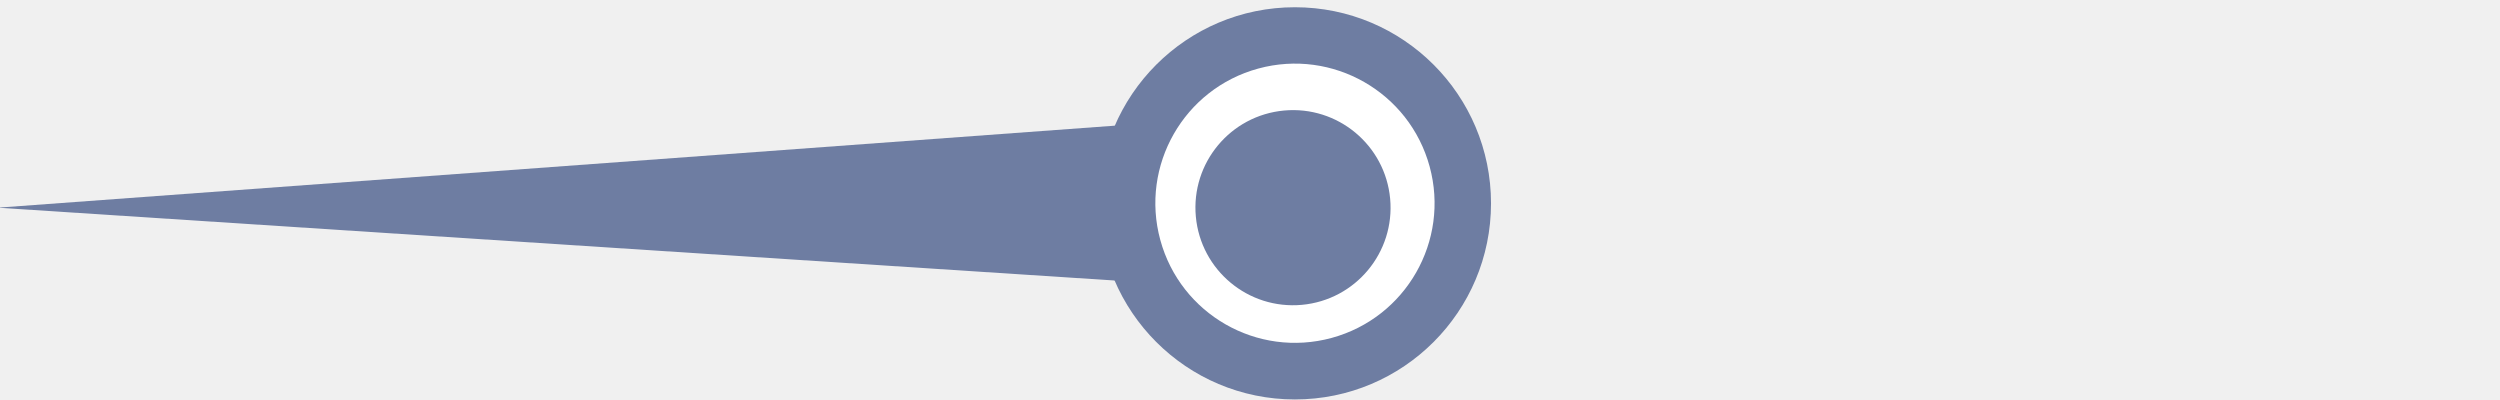
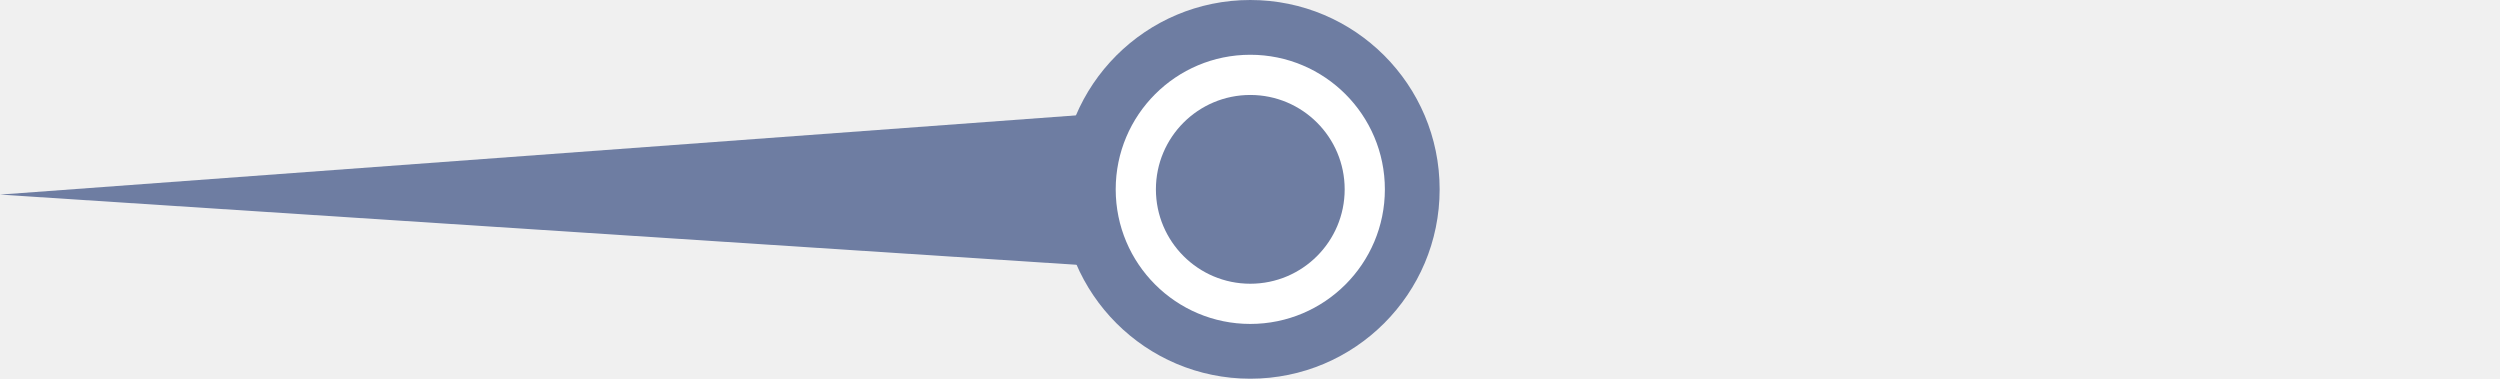
- <svg xmlns="http://www.w3.org/2000/svg" version="1.1" id="Layer_1" x="0px" y="0px" viewBox="0 0 517.6 82.7" style="enable-background:new 0 0 517.6 82.7;" xml:space="preserve">
+ <svg xmlns="http://www.w3.org/2000/svg" version="1.1" id="Layer_1" x="0px" y="0px" viewBox="0 0 429.1 65" style="enable-background:new 0 0 429.1 65;" xml:space="preserve">
  <style type="text/css">
	.st0{fill:#6E7DA2;}
	.st1{fill:#FFFFFF;}
</style>
-   <polygon class="st0" points="-0.5,43 267.9,60.5 267.8,23.3 " />
-   <circle class="st0" cx="268.1" cy="42.1" r="40.6" />
-   <ellipse transform="matrix(0.9648 -0.263 0.263 0.9648 -1.6257 71.9703)" class="st1" cx="268.1" cy="42.1" rx="28.9" ry="28.9" />
-   <ellipse transform="matrix(0.9958 -9.158234e-02 9.158234e-02 0.9958 -2.812 24.6962)" class="st0" cx="267.7" cy="43" rx="20.2" ry="20.2" />
+   <polygon class="st0" points="0,33.4 214.7,47.4 214.6,17.6 " />
+   <circle class="st0" cx="214.6" cy="32.5" r="32.5" />
+   <ellipse class="st1" cx="214.6" cy="32.5" rx="23.1" ry="23.1" />
+   <ellipse class="st0" cx="214.6" cy="32.5" rx="16.2" ry="16.2" />
</svg>
